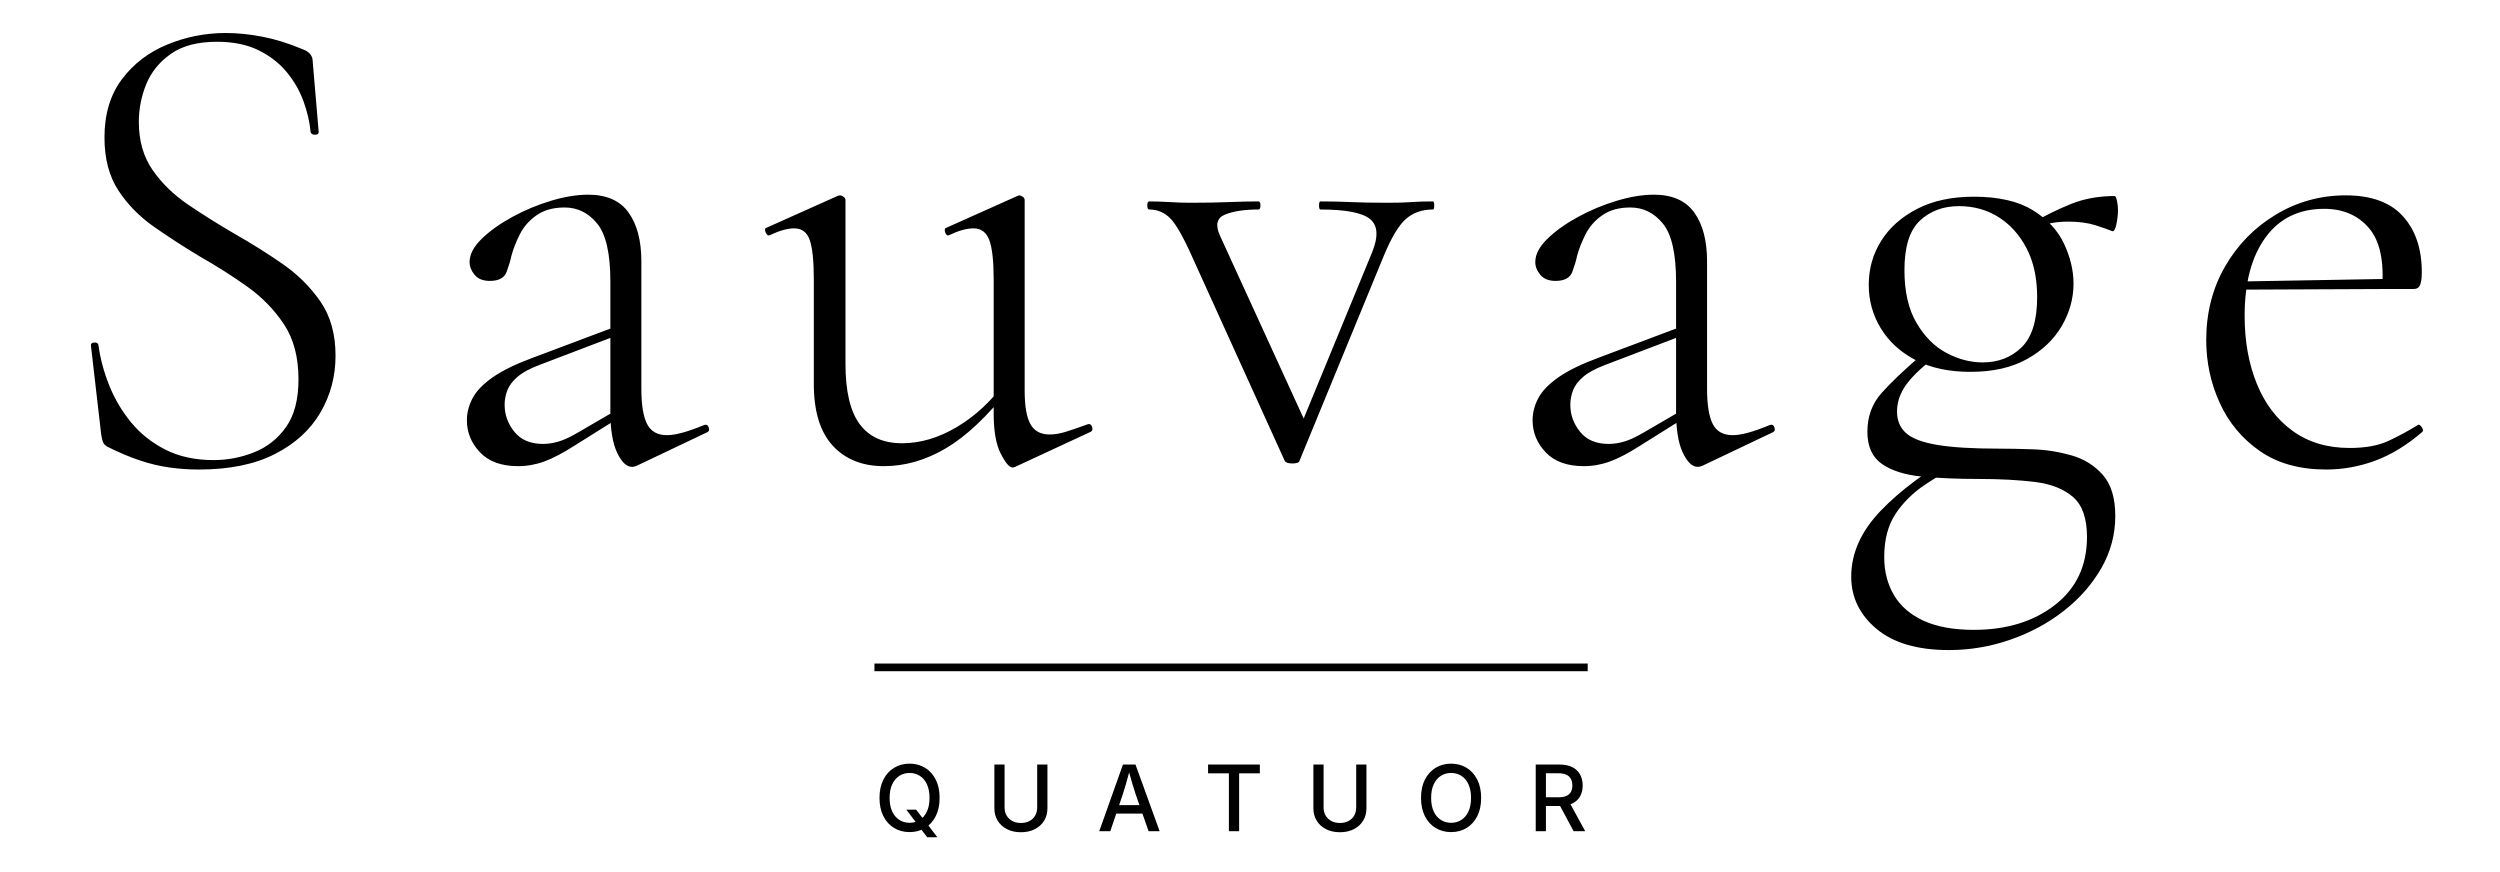
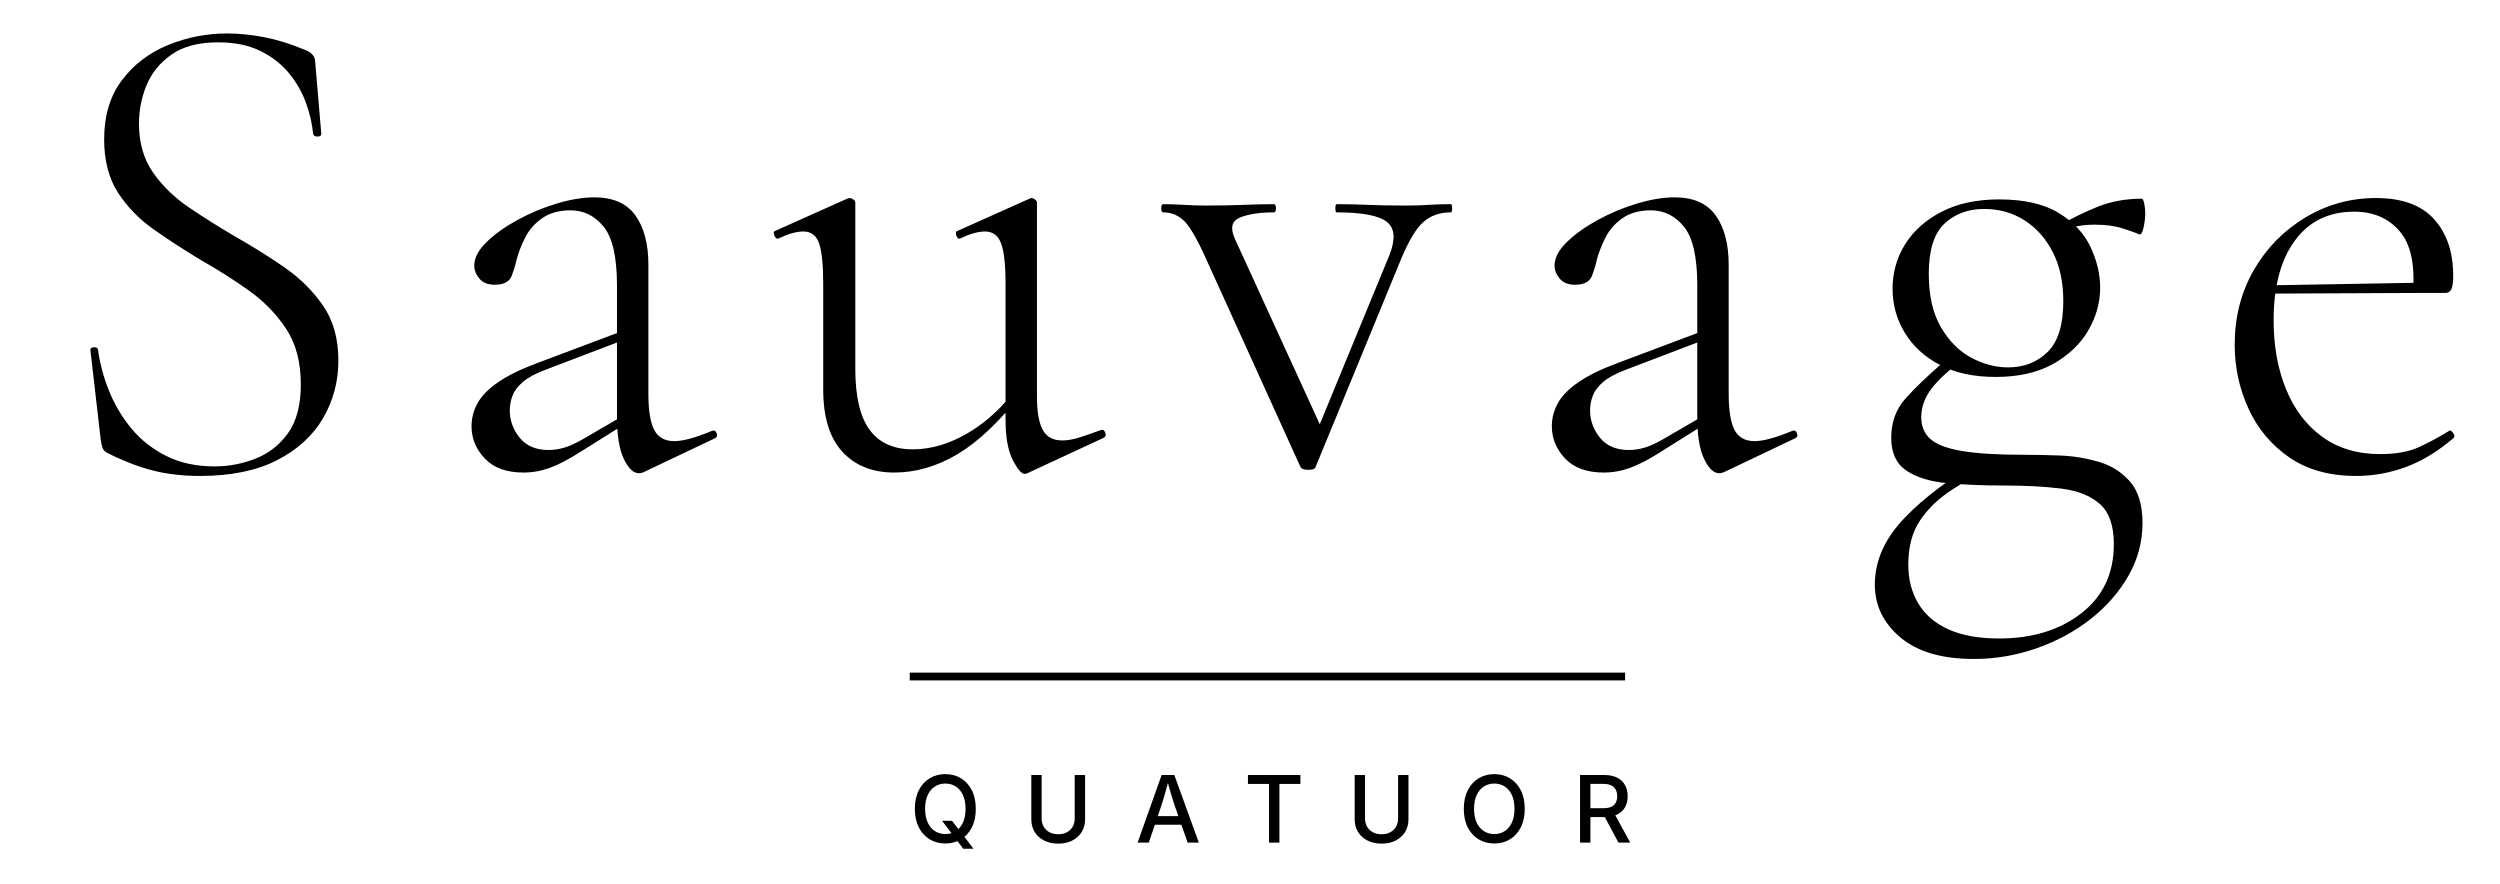
- <svg xmlns="http://www.w3.org/2000/svg" viewBox="-6.00 -68.50 369.50 129.39" width="370" height="129" role="img" aria-label="Sauvage Quatuor">
+ <svg xmlns="http://www.w3.org/2000/svg" viewBox="-6.00 -68.50 365.00 129.39" width="365" height="129" role="img" aria-label="Sauvage Quatuor">
  <g fill="currentColor">
    <path d="M13.8 -50.4Q13.8 -46.2 15.85 -43.25Q17.9 -40.3 21.15 -38.1Q24.4 -35.9 28.0 -33.8Q31.7 -31.7 35.1 -29.35Q38.5 -27.0 40.75 -23.75Q43.0 -20.5 43.0 -15.7Q43.0 -11.1 40.75 -7.25Q38.5 -3.4 34.0 -1.1Q29.5 1.2 22.7 1.2Q20.5 1.2 18.35 0.9Q16.2 0.6 13.95 -0.15Q11.7 -0.9 9.1 -2.2Q8.6 -2.5 8.45 -2.95Q8.3 -3.4 8.2 -4.1L6.7 -17.1Q6.6 -17.6 7.15 -17.65Q7.7 -17.7 7.8 -17.3Q8.2 -14.3 9.4 -11.3Q10.6 -8.3 12.65 -5.8Q14.7 -3.3 17.75 -1.75Q20.8 -0.2 24.9 -0.2Q28.0 -0.2 30.9 -1.35Q33.8 -2.5 35.65 -5.1Q37.5 -7.7 37.5 -12.2Q37.5 -17.1 35.35 -20.35Q33.2 -23.6 29.9 -25.95Q26.6 -28.3 22.9 -30.4Q19.4 -32.5 16.1 -34.8Q12.8 -37.1 10.75 -40.25Q8.7 -43.4 8.7 -48.1Q8.7 -53.3 11.3 -56.75Q13.9 -60.2 18.05 -61.9Q22.2 -63.6 26.7 -63.6Q29.3 -63.6 32.15 -63.05Q35.0 -62.5 38.1 -61.2Q38.9 -60.9 39.25 -60.45Q39.6 -60.0 39.6 -59.5L40.5 -48.9Q40.5 -48.5 39.95 -48.5Q39.4 -48.5 39.3 -48.9Q39.1 -51.1 38.25 -53.45Q37.4 -55.8 35.75 -57.8Q34.1 -59.8 31.55 -61.05Q29.0 -62.3 25.4 -62.3Q21.1 -62.3 18.55 -60.5Q16.0 -58.7 14.9 -56.0Q13.8 -53.3 13.8 -50.4Z M87.8 0.6Q87.4 0.8 87.0 0.8Q85.8 0.8 84.8 -1.3Q83.8 -3.4 83.8 -7.4V-26.7Q83.8 -32.9 81.85 -35.3Q79.9 -37.7 77.0 -37.7Q74.5 -37.7 72.85 -36.55Q71.2 -35.4 70.35 -33.7Q69.5 -32.0 69.1 -30.5Q68.9 -29.5 68.4 -28.15Q67.9 -26.8 65.9 -26.8Q64.4 -26.8 63.65 -27.7Q62.9 -28.6 62.9 -29.6Q62.9 -31.3 64.7 -33.05Q66.5 -34.8 69.25 -36.3Q72.0 -37.8 75.0 -38.7Q78.0 -39.6 80.5 -39.6Q84.6 -39.6 86.5 -36.95Q88.4 -34.3 88.4 -29.7V-10.8Q88.4 -7.2 89.25 -5.55Q90.1 -3.9 92.2 -3.9Q94.1 -3.9 97.7 -5.4Q98.2 -5.6 98.4 -5.05Q98.6 -4.5 98.1 -4.3ZM70.1 0.7Q66.4 0.7 64.45 -1.35Q62.5 -3.4 62.5 -6.1Q62.5 -7.8 63.35 -9.4Q64.2 -11.0 66.35 -12.5Q68.5 -14.0 72.3 -15.4L84.8 -20.1L85.0 -18.8L73.2 -14.3Q71.1 -13.5 70.0 -12.55Q68.9 -11.6 68.5 -10.55Q68.1 -9.5 68.1 -8.4Q68.1 -6.2 69.55 -4.4Q71.0 -2.6 73.8 -2.6Q74.9 -2.6 76.1 -2.95Q77.3 -3.3 79.0 -4.3L85.7 -8.2L85.9 -7.0L78.4 -2.3Q75.9 -0.7 74.0 0.0Q72.1 0.7 70.1 0.7Z M124.4 0.7Q119.6 0.7 116.8 -2.35Q114.0 -5.4 114.0 -11.5V-27.0Q114.0 -31.1 113.4 -32.85Q112.8 -34.6 111.1 -34.6Q109.6 -34.6 107.5 -33.6Q107.1 -33.4 106.85 -34.0Q106.6 -34.6 107.0 -34.7L117.5 -39.4Q117.7 -39.5 117.9 -39.5Q118.1 -39.5 118.4 -39.3Q118.7 -39.1 118.7 -38.8V-14.5Q118.7 -8.4 120.8 -5.55Q122.9 -2.7 127.1 -2.7Q131.2 -2.7 135.3 -5.15Q139.4 -7.6 142.5 -11.9L143.0 -10.8Q138.1 -4.6 133.6 -1.95Q129.1 0.7 124.4 0.7ZM145.3 -38.8V-10.5Q145.3 -7.1 146.15 -5.55Q147.0 -4.0 149.0 -4.0Q150.1 -4.0 151.4 -4.4Q152.7 -4.8 154.6 -5.5Q155.1 -5.7 155.3 -5.15Q155.5 -4.6 155.1 -4.4L143.9 0.8Q143.7 0.9 143.5 0.9Q142.8 0.9 141.75 -1.15Q140.7 -3.2 140.7 -7.1V-27.0Q140.7 -31.1 140.05 -32.85Q139.4 -34.6 137.7 -34.6Q136.2 -34.6 134.1 -33.6Q133.7 -33.4 133.5 -34.0Q133.3 -34.6 133.7 -34.7L144.2 -39.4Q144.4 -39.5 144.5 -39.5Q144.7 -39.5 145.0 -39.3Q145.3 -39.1 145.3 -38.8Z M205.9 -38.6Q206.1 -38.6 206.1 -38.0Q206.1 -37.4 205.9 -37.4Q203.5 -37.4 201.9 -36.0Q200.3 -34.6 198.6 -30.5L186.1 -0.1Q186.0 0.3 185.05 0.3Q184.1 0.3 183.9 -0.1L170.2 -30.3Q168.2 -34.8 166.9 -36.1Q165.6 -37.4 163.8 -37.4Q163.5 -37.4 163.5 -38.0Q163.5 -38.6 163.8 -38.6Q165.2 -38.6 166.85 -38.5Q168.5 -38.4 169.9 -38.4Q173.2 -38.4 175.6 -38.5Q178.0 -38.6 180.0 -38.6Q180.3 -38.6 180.3 -38.0Q180.3 -37.4 180.0 -37.4Q176.9 -37.4 175.05 -36.65Q173.2 -35.9 174.3 -33.5L187.3 -5.1L185.0 -2.2L196.9 -31.1Q198.3 -34.6 196.55 -36.0Q194.8 -37.4 189.2 -37.4Q189.0 -37.4 189.0 -38.0Q189.0 -38.6 189.2 -38.6Q191.6 -38.6 193.75 -38.5Q195.9 -38.4 199.3 -38.4Q201.4 -38.4 202.7 -38.5Q204.0 -38.6 205.9 -38.6Z M246 0.6Q245.6 0.8 245.2 0.8Q244 0.8 243 -1.3Q242 -3.4 242 -7.4V-26.7Q242 -32.9 240.05 -35.3Q238.1 -37.7 235.2 -37.7Q232.7 -37.7 231.05 -36.55Q229.4 -35.4 228.55 -33.7Q227.7 -32.0 227.3 -30.5Q227.1 -29.5 226.6 -28.15Q226.1 -26.8 224.1 -26.8Q222.6 -26.8 221.85 -27.7Q221.1 -28.6 221.1 -29.6Q221.1 -31.3 222.9 -33.05Q224.7 -34.8 227.45 -36.3Q230.2 -37.8 233.2 -38.7Q236.2 -39.6 238.7 -39.6Q242.8 -39.6 244.7 -36.95Q246.6 -34.3 246.6 -29.7V-10.8Q246.6 -7.2 247.45 -5.55Q248.3 -3.9 250.4 -3.9Q252.3 -3.9 255.9 -5.4Q256.4 -5.6 256.6 -5.05Q256.8 -4.5 256.3 -4.3ZM228.3 0.7Q224.6 0.7 222.65 -1.35Q220.7 -3.4 220.7 -6.1Q220.7 -7.8 221.55 -9.4Q222.4 -11.0 224.55 -12.5Q226.7 -14.0 230.5 -15.4L243 -20.1L243.2 -18.8L231.4 -14.3Q229.3 -13.5 228.2 -12.55Q227.1 -11.6 226.7 -10.55Q226.3 -9.5 226.3 -8.4Q226.3 -6.2 227.75 -4.4Q229.2 -2.6 232 -2.6Q233.1 -2.6 234.3 -2.95Q235.5 -3.3 237.2 -4.3L243.9 -8.2L244.1 -7.0L236.6 -2.3Q234.1 -0.7 232.2 0.0Q230.3 0.7 228.3 0.7Z M282.5 28.0Q275.5 28.0 271.75 24.85Q268.0 21.7 268.0 17.1Q268.0 11.9 272.35 7.35Q276.7 2.8 284.1 -1.4L285.2 -0.1Q281.9 1.5 279.1 3.35Q276.3 5.2 274.6 7.75Q272.9 10.3 272.9 14.2Q272.9 17.4 274.35 19.85Q275.8 22.3 278.75 23.65Q281.7 25.0 286.2 25.0Q293.5 25.0 298.25 21.3Q303.0 17.6 303.0 11.2Q303.0 7.1 300.95 5.3Q298.9 3.5 295.3 3.05Q291.7 2.6 286.9 2.6Q282.3 2.6 278.55 2.25Q274.8 1.9 272.6 0.4Q270.4 -1.1 270.4 -4.4Q270.4 -7.8 272.5 -10.15Q274.6 -12.5 278.2 -15.6L279.3 -14.6Q276.8 -12.5 275.8 -10.85Q274.8 -9.2 274.8 -7.4Q274.8 -5.4 276.15 -4.2Q277.5 -3.0 280.8 -2.45Q284.1 -1.9 289.9 -1.9Q292.1 -1.9 295.0 -1.8Q297.9 -1.7 300.7 -0.9Q303.5 -0.1 305.35 2Q307.2 4.1 307.2 8.1Q307.2 12.2 305.15 15.8Q303.1 19.4 299.6 22.15Q296.1 24.9 291.65 26.45Q287.2 28.0 282.5 28.0ZM285.7 -13.3Q280.9 -13.3 277.55 -15.05Q274.2 -16.8 272.4 -19.75Q270.6 -22.7 270.6 -26.2Q270.6 -29.8 272.45 -32.75Q274.3 -35.7 277.8 -37.5Q281.3 -39.3 286.2 -39.3Q291.7 -39.3 294.95 -37.3Q298.2 -35.3 299.6 -32.3Q301.0 -29.3 301.0 -26.4Q301.0 -23.1 299.25 -20.1Q297.5 -17.1 294.1 -15.2Q290.7 -13.3 285.7 -13.3ZM287.5 -14.7Q291.0 -14.7 293.3 -16.95Q295.6 -19.2 295.6 -24.4Q295.6 -28.6 294.05 -31.6Q292.5 -34.6 289.9 -36.25Q287.3 -37.9 284.0 -37.9Q280.5 -37.9 278.2 -35.75Q275.9 -33.6 275.9 -28.4Q275.9 -23.6 277.7 -20.55Q279.5 -17.5 282.15 -16.1Q284.8 -14.7 287.5 -14.7ZM294.7 -31.9V-35.3Q297.8 -37.1 300.7 -38.25Q303.6 -39.4 307.1 -39.4Q307.3 -39.4 307.45 -38.7Q307.6 -38.0 307.6 -37.3Q307.6 -36.3 307.35 -35.15Q307.1 -34.0 306.7 -34.2Q306.0 -34.5 304.3 -35.05Q302.6 -35.6 300.2 -35.6Q298.9 -35.6 297.8 -35.4Q296.7 -35.2 295.6 -34.9Z M338.5 1.2Q332.6 1.2 328.65 -1.55Q324.7 -4.3 322.7 -8.7Q320.7 -13.1 320.7 -18.0Q320.7 -24.1 323.5 -28.95Q326.3 -33.8 331.05 -36.65Q335.8 -39.5 341.4 -39.5Q347.1 -39.5 349.9 -36.4Q352.7 -33.3 352.7 -28.1Q352.7 -26.8 352.45 -26.2Q352.2 -25.6 351.5 -25.6H346.8Q347.3 -31.8 344.85 -34.65Q342.4 -37.5 338.2 -37.5Q332.6 -37.5 329.5 -33.25Q326.4 -29.0 326.4 -21.6Q326.4 -16.0 328.2 -11.55Q330.0 -7.1 333.5 -4.55Q337.0 -2.0 342.0 -2.0Q345.5 -2.0 347.75 -3.05Q350.0 -4.1 352.1 -5.4Q352.3 -5.6 352.65 -5.15Q353.0 -4.7 352.8 -4.4Q349.3 -1.4 345.75 -0.1Q342.2 1.2 338.5 1.2ZM325.1 -25.5 325.0 -26.7 347.8 -27.1V-25.6Z" />
  </g>
-   <rect x="123.00" y="30.00" width="105.88" height="1.14" fill="currentColor" />
-   <g fill="currentColor" transform="translate(123.00,54.89)">
+   <rect x="126.67" y="30.00" width="104.76" height="1.14" fill="currentColor" />
+   <g fill="currentColor" transform="translate(126.67,54.89)">
    <path d="M4.735 -3.194H6.189L7.232 -1.839L7.69 -1.262L9.337 0.896H7.829L6.734 -0.538L6.368 -1.049ZM5.22 0.133Q3.938 0.133 2.925 -0.475Q1.913 -1.082 1.331 -2.221Q0.75 -3.36 0.75 -4.941Q0.75 -6.528 1.331 -7.667Q1.913 -8.805 2.925 -9.416Q3.938 -10.027 5.22 -10.027Q6.501 -10.027 7.507 -9.416Q8.513 -8.805 9.094 -7.667Q9.675 -6.528 9.675 -4.941Q9.675 -3.36 9.094 -2.221Q8.513 -1.082 7.507 -0.475Q6.501 0.133 5.22 0.133ZM5.22 -1.248Q6.063 -1.248 6.73 -1.67Q7.398 -2.092 7.786 -2.919Q8.175 -3.745 8.175 -4.941Q8.175 -6.149 7.786 -6.976Q7.398 -7.803 6.73 -8.224Q6.063 -8.646 5.22 -8.646Q4.37 -8.646 3.699 -8.221Q3.028 -7.796 2.64 -6.969Q2.251 -6.143 2.251 -4.941Q2.251 -3.745 2.64 -2.922Q3.028 -2.098 3.699 -1.673Q4.37 -1.248 5.22 -1.248Z M21.749 0.153Q20.56 0.153 19.67 -0.305Q18.78 -0.764 18.292 -1.564Q17.804 -2.364 17.804 -3.4V-9.895H19.318V-3.526Q19.318 -2.855 19.614 -2.338Q19.909 -1.82 20.454 -1.521Q20.998 -1.222 21.749 -1.222Q22.492 -1.222 23.034 -1.521Q23.575 -1.82 23.867 -2.338Q24.159 -2.855 24.159 -3.526V-9.895H25.68V-3.4Q25.68 -2.364 25.192 -1.564Q24.704 -0.764 23.817 -0.305Q22.931 0.153 21.749 0.153Z M33.37 0.0 36.89 -9.895H38.749L42.335 0.0H40.695L38.769 -5.505Q38.543 -6.176 38.274 -7.086Q38.005 -7.995 37.653 -9.27H37.959Q37.62 -7.982 37.351 -7.062Q37.082 -6.143 36.876 -5.505L35.01 0.0ZM35.276 -2.61V-3.871H40.423V-2.61Z M49.527 -8.593V-9.895H57.211V-8.593H54.136V0.0H52.615V-8.593Z M69.104 0.153Q67.916 0.153 67.026 -0.305Q66.136 -0.764 65.648 -1.564Q65.16 -2.364 65.16 -3.4V-9.895H66.674V-3.526Q66.674 -2.855 66.97 -2.338Q67.265 -1.82 67.81 -1.521Q68.354 -1.222 69.104 -1.222Q69.848 -1.222 70.389 -1.521Q70.931 -1.82 71.223 -2.338Q71.515 -2.855 71.515 -3.526V-9.895H73.036V-3.4Q73.036 -2.364 72.548 -1.564Q72.06 -0.764 71.173 -0.305Q70.287 0.153 69.104 0.153Z M85.607 0.133Q84.325 0.133 83.313 -0.475Q82.3 -1.082 81.719 -2.221Q81.138 -3.36 81.138 -4.941Q81.138 -6.528 81.719 -7.667Q82.3 -8.805 83.313 -9.416Q84.325 -10.027 85.607 -10.027Q86.889 -10.027 87.895 -9.416Q88.901 -8.805 89.482 -7.667Q90.063 -6.528 90.063 -4.941Q90.063 -3.36 89.482 -2.221Q88.901 -1.082 87.895 -0.475Q86.889 0.133 85.607 0.133ZM85.607 -1.248Q86.45 -1.248 87.118 -1.67Q87.785 -2.092 88.174 -2.919Q88.562 -3.745 88.562 -4.941Q88.562 -6.149 88.174 -6.976Q87.785 -7.803 87.118 -8.224Q86.45 -8.646 85.607 -8.646Q84.757 -8.646 84.086 -8.221Q83.416 -7.796 83.027 -6.969Q82.639 -6.143 82.639 -4.941Q82.639 -3.745 83.027 -2.922Q83.416 -2.098 84.086 -1.673Q84.757 -1.248 85.607 -1.248Z M98.165 0.0V-9.895H101.711Q102.853 -9.895 103.617 -9.499Q104.381 -9.104 104.759 -8.4Q105.138 -7.696 105.138 -6.787Q105.138 -5.87 104.756 -5.183Q104.374 -4.496 103.61 -4.117Q102.847 -3.739 101.698 -3.739H99.035V-5.034H101.552Q102.282 -5.034 102.73 -5.243Q103.179 -5.452 103.391 -5.844Q103.604 -6.236 103.604 -6.787Q103.604 -7.345 103.391 -7.75Q103.179 -8.155 102.727 -8.377Q102.275 -8.6 101.538 -8.6H99.679V0.0ZM103.79 0.0 101.392 -4.469H103.072L105.509 0.0Z" />
  </g>
</svg>
